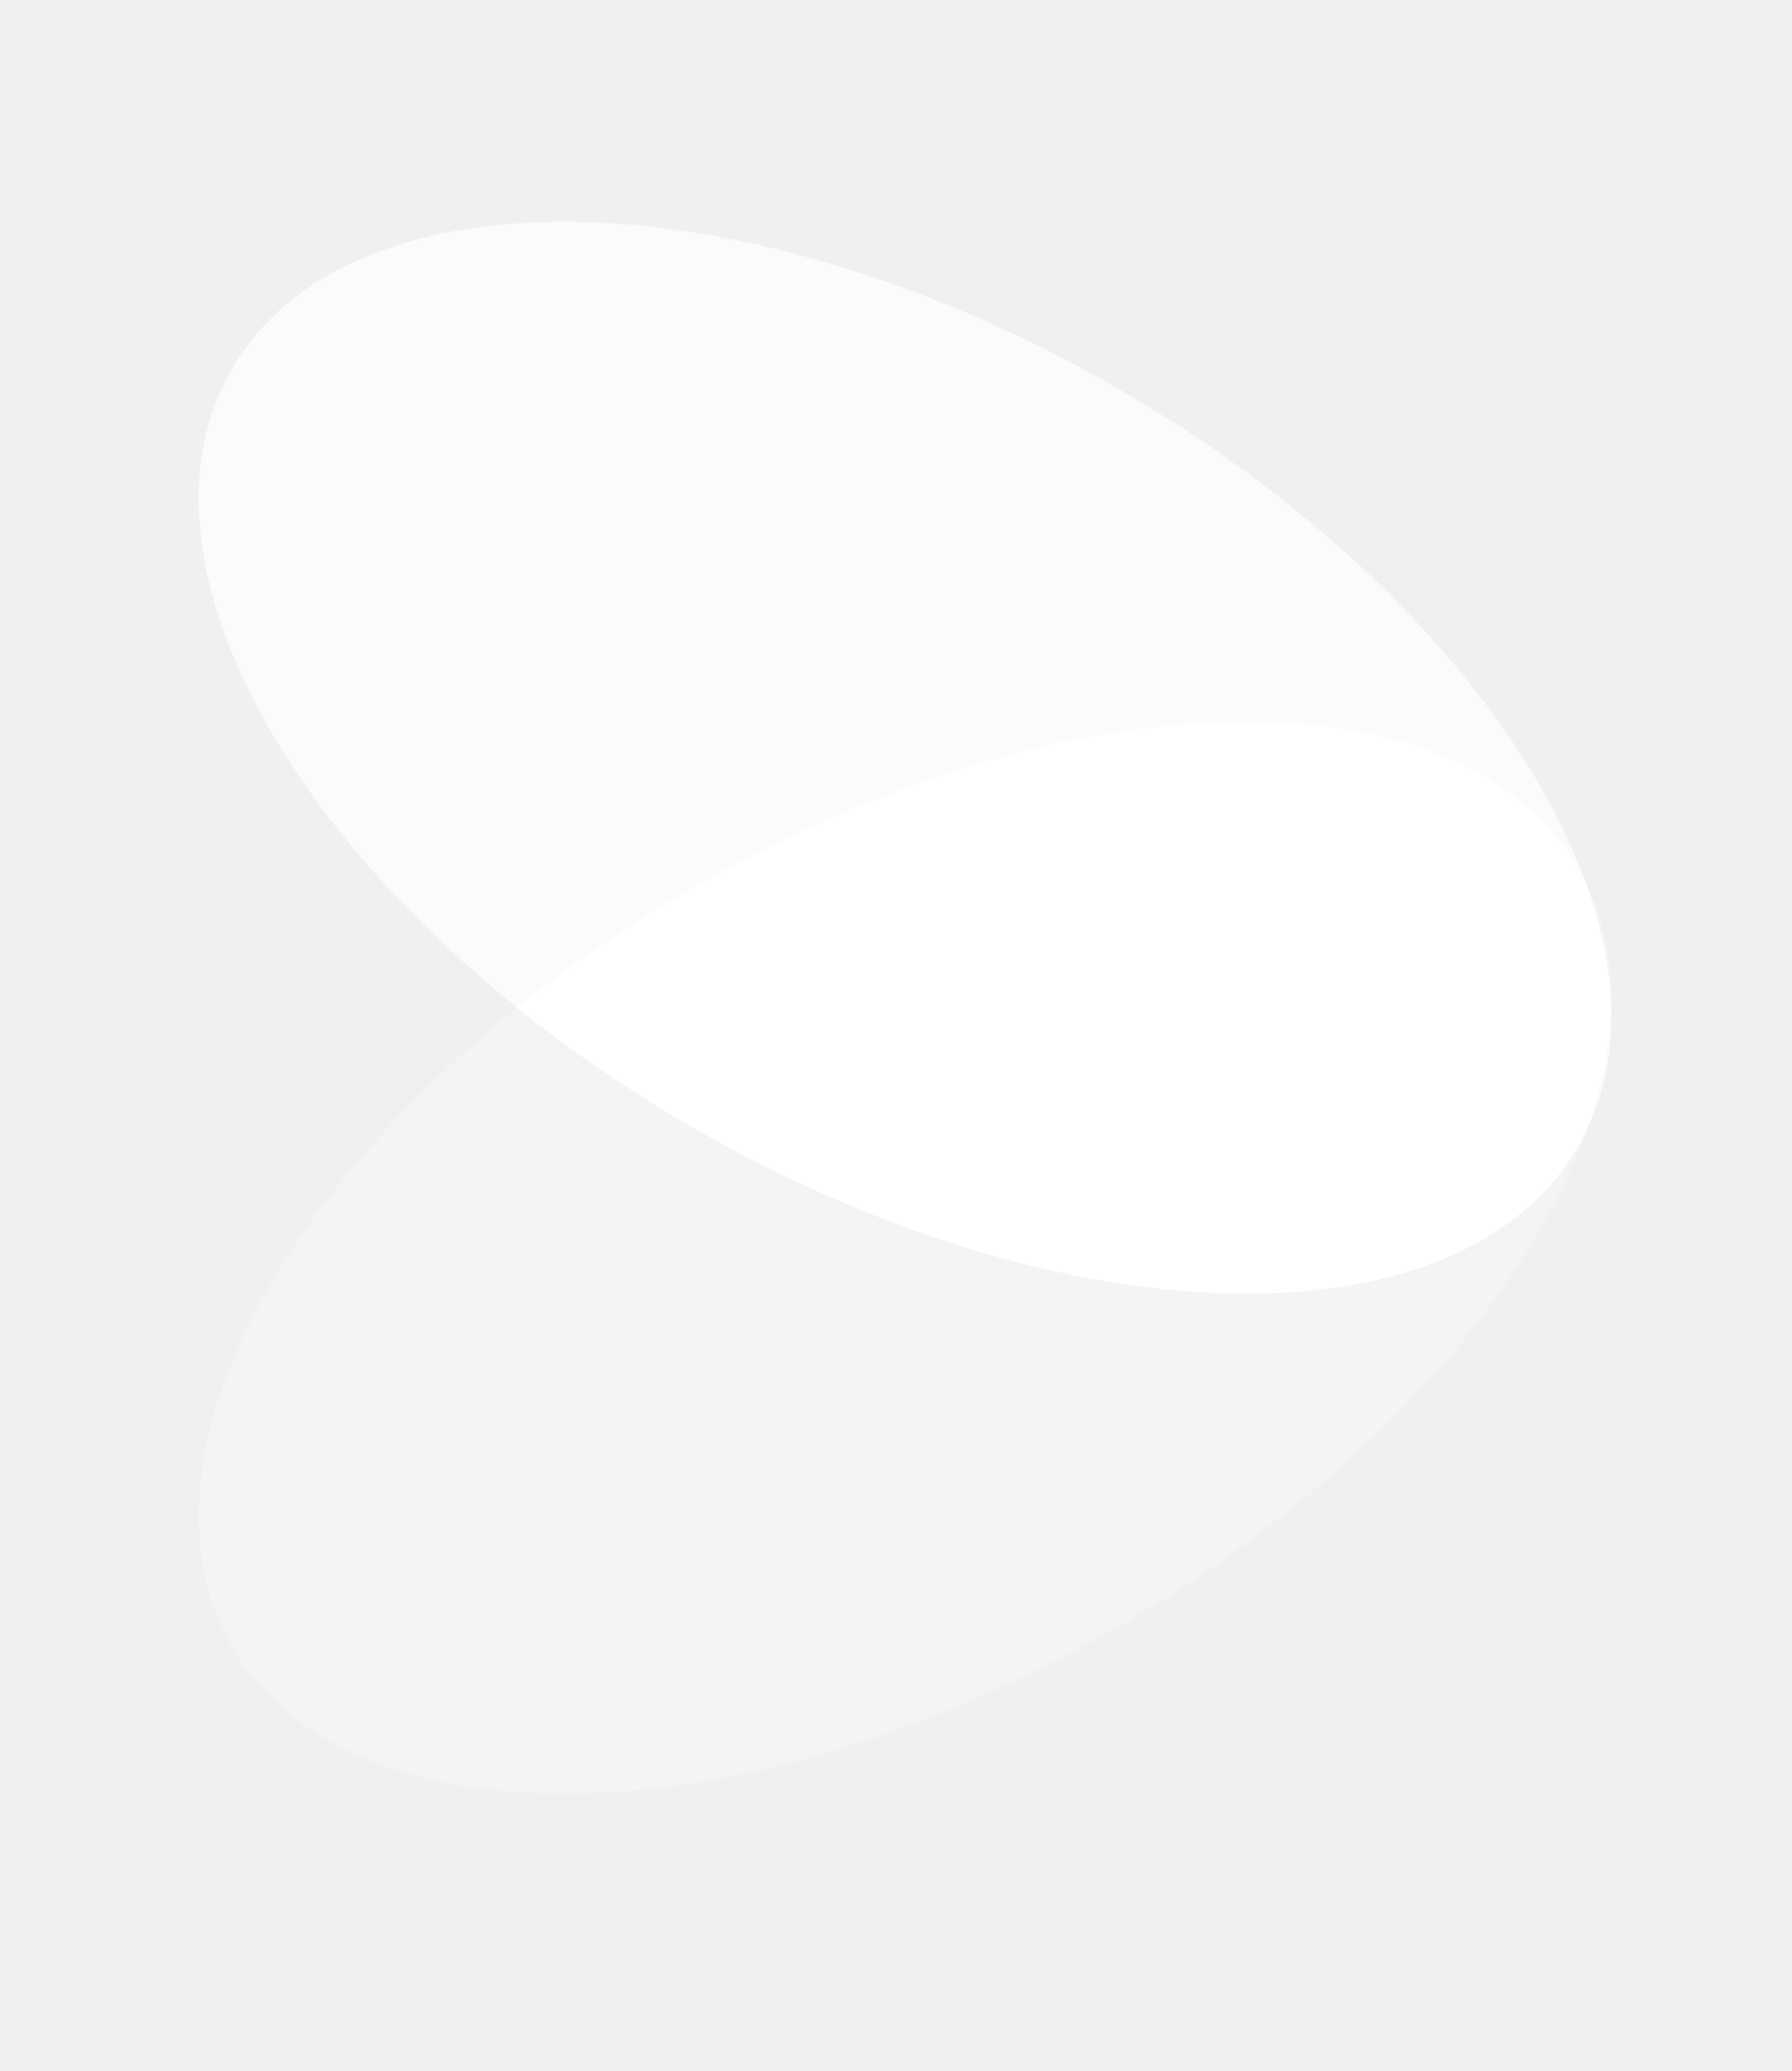
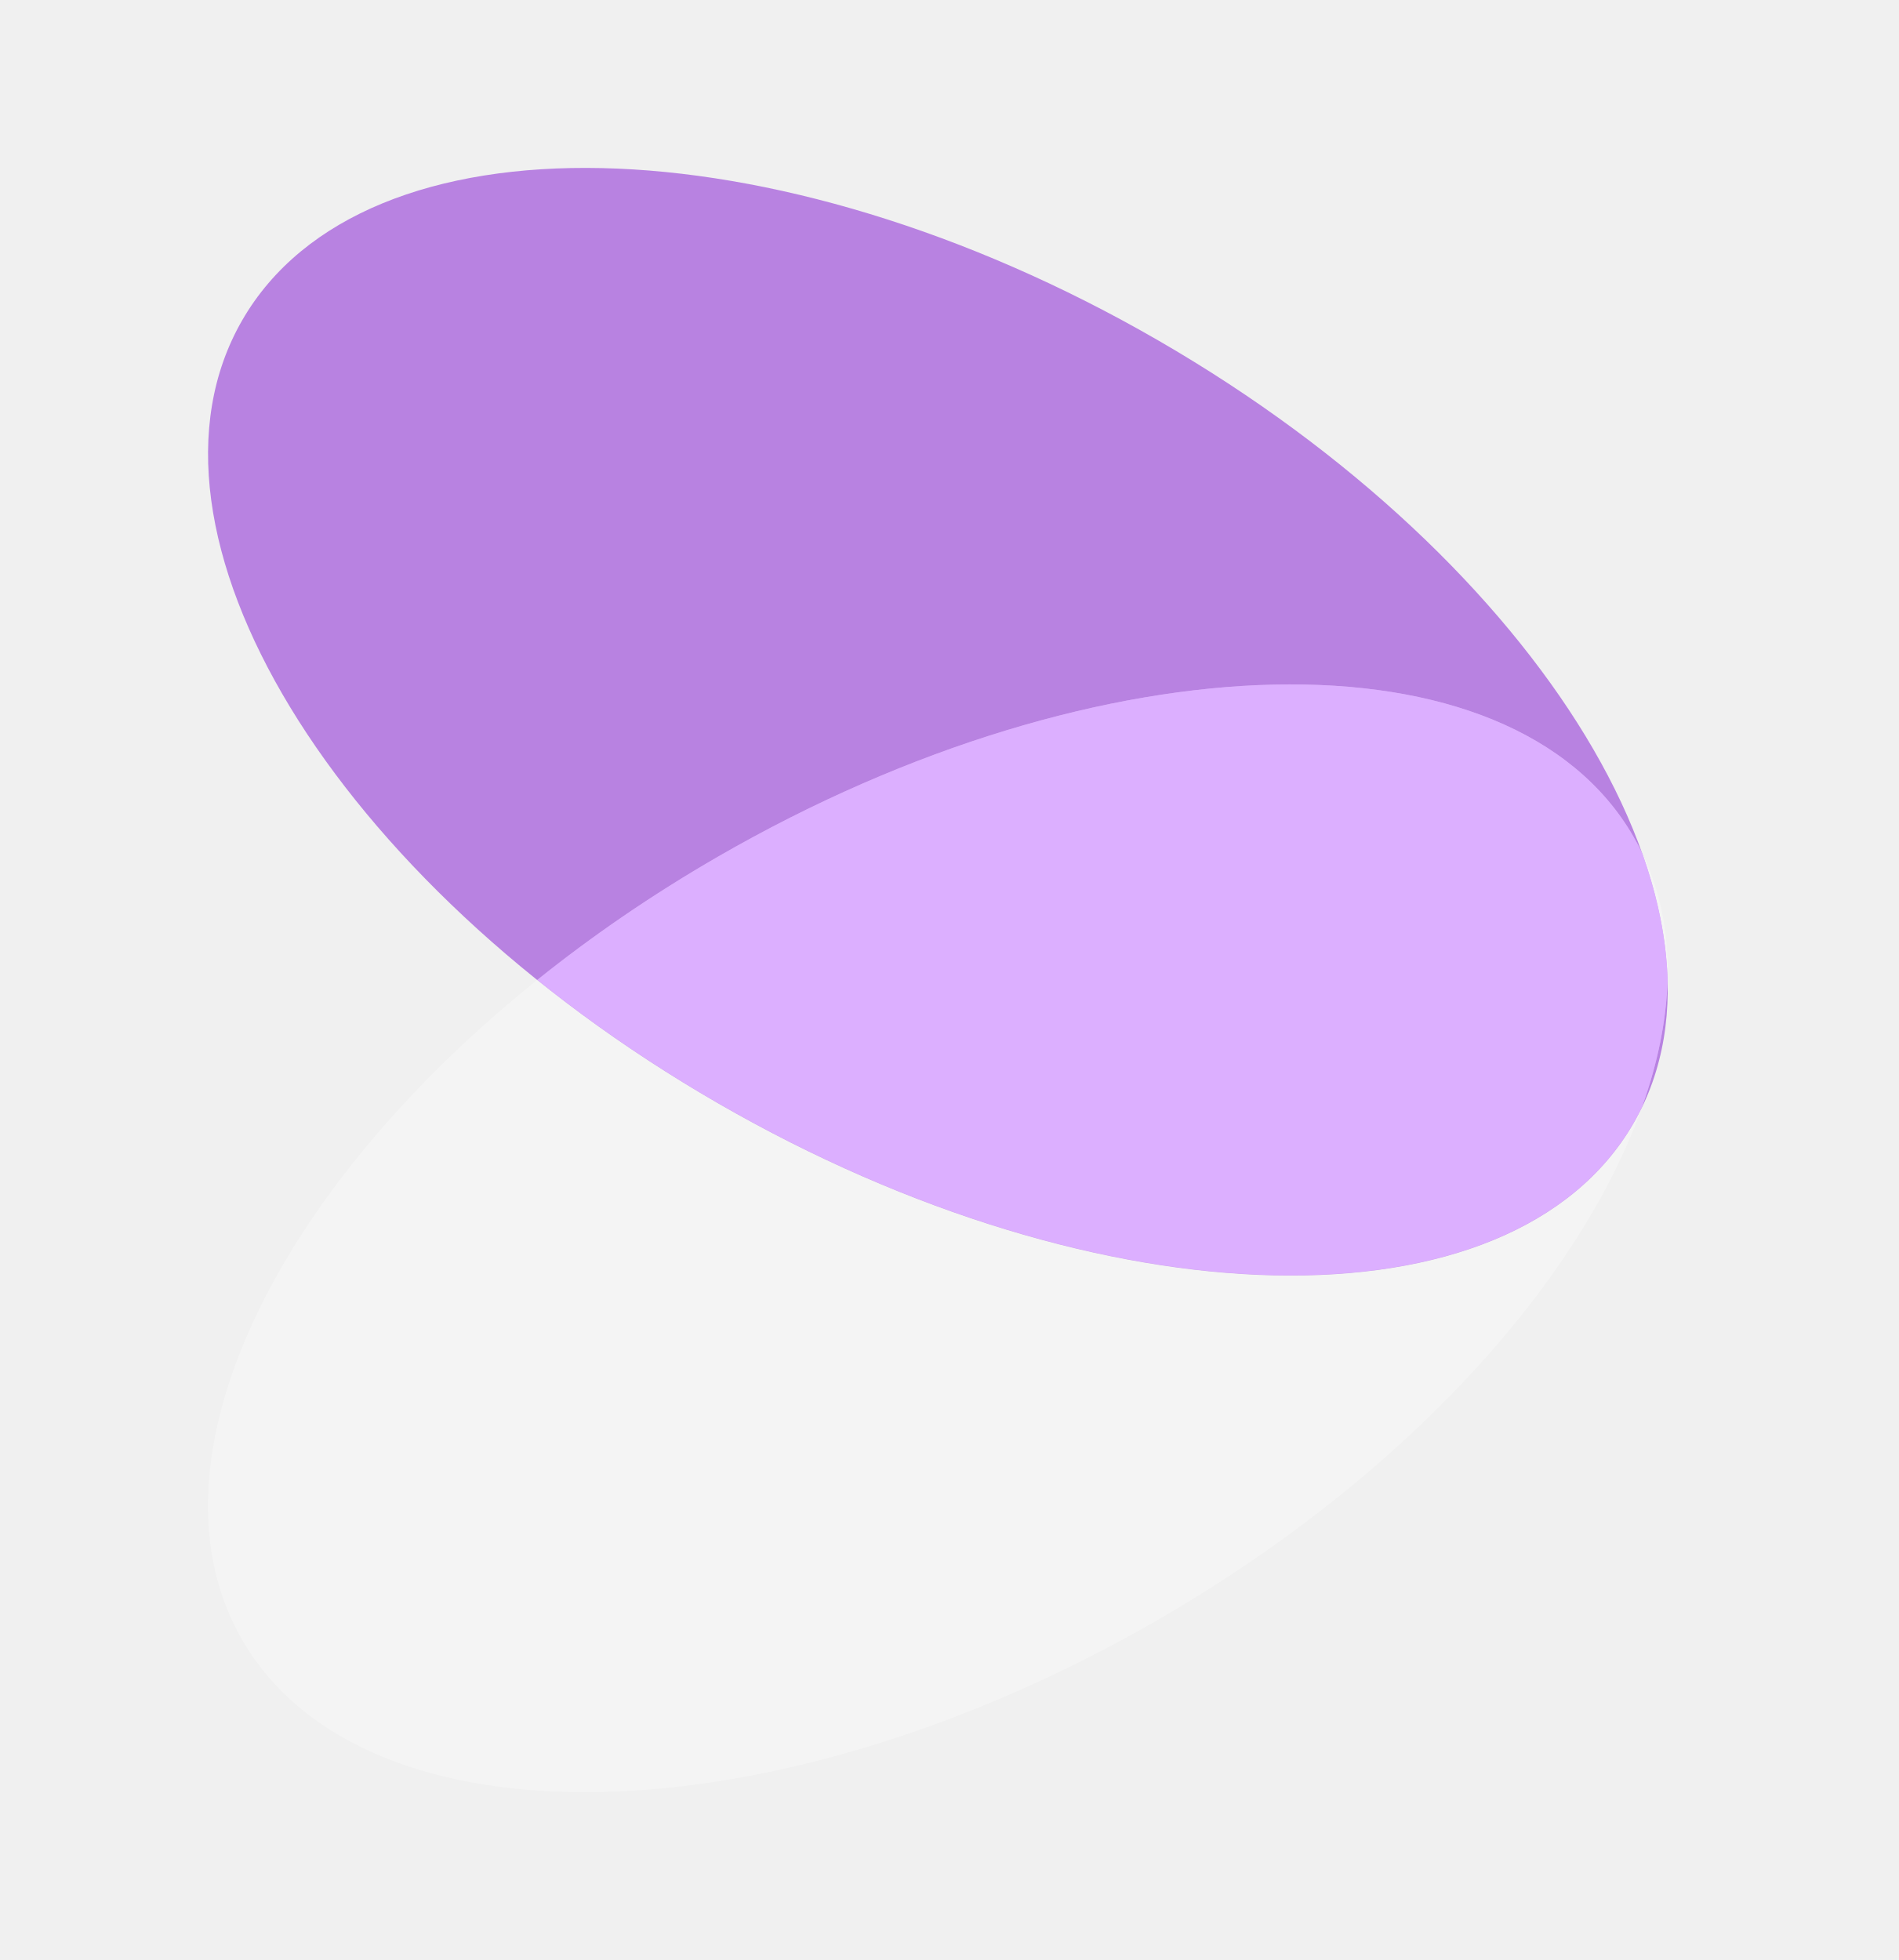
- <svg xmlns="http://www.w3.org/2000/svg" width="32" height="37" viewBox="0 0 32 37" fill="none">
-   <ellipse cx="16.166" cy="13.538" rx="7.614" ry="13.887" transform="rotate(120 16.1662 13.5377)" fill="white" fill-opacity="0.7" />
-   <ellipse cx="16.166" cy="22.469" rx="7.614" ry="13.887" transform="rotate(60 16.1656 22.4694)" fill="white" fill-opacity="0.3" />
-   <path fill-rule="evenodd" clip-rule="evenodd" d="M9.24 18.001C10.184 18.759 11.229 19.476 12.358 20.128C19 23.963 26.089 24.119 28.192 20.477C28.245 20.385 28.295 20.291 28.341 20.195C28.611 19.438 28.761 18.699 28.781 17.997C28.761 17.299 28.611 16.564 28.342 15.81C28.296 15.713 28.246 15.618 28.192 15.525C26.089 11.883 19 12.039 12.358 15.874C11.228 16.526 10.184 17.243 9.24 18.001Z" fill="white" />
+ <svg xmlns="http://www.w3.org/2000/svg" width="31" height="32" viewBox="0 0 31 32" fill="none">
+   <ellipse cx="15.312" cy="11.783" rx="7.19" ry="13.113" transform="rotate(120 15.3115 11.7831)" fill="#B882E1" />
+   <ellipse cx="15.311" cy="20.217" rx="7.19" ry="13.113" transform="rotate(60 15.3108 20.2169)" fill="white" fill-opacity="0.3" />
+   <path fill-rule="evenodd" clip-rule="evenodd" d="M8.772 15.998C9.664 16.713 10.649 17.39 11.716 18.006C17.988 21.627 24.682 21.775 26.667 18.336C26.718 18.249 26.765 18.16 26.808 18.069C27.063 17.355 27.205 16.657 27.224 15.995C27.204 15.335 27.063 14.641 26.809 13.929C26.765 13.838 26.718 13.748 26.667 13.659C24.682 10.221 17.988 10.368 11.716 13.989C10.649 14.605 9.664 15.282 8.772 15.998Z" fill="#DCAFFF" />
</svg>
